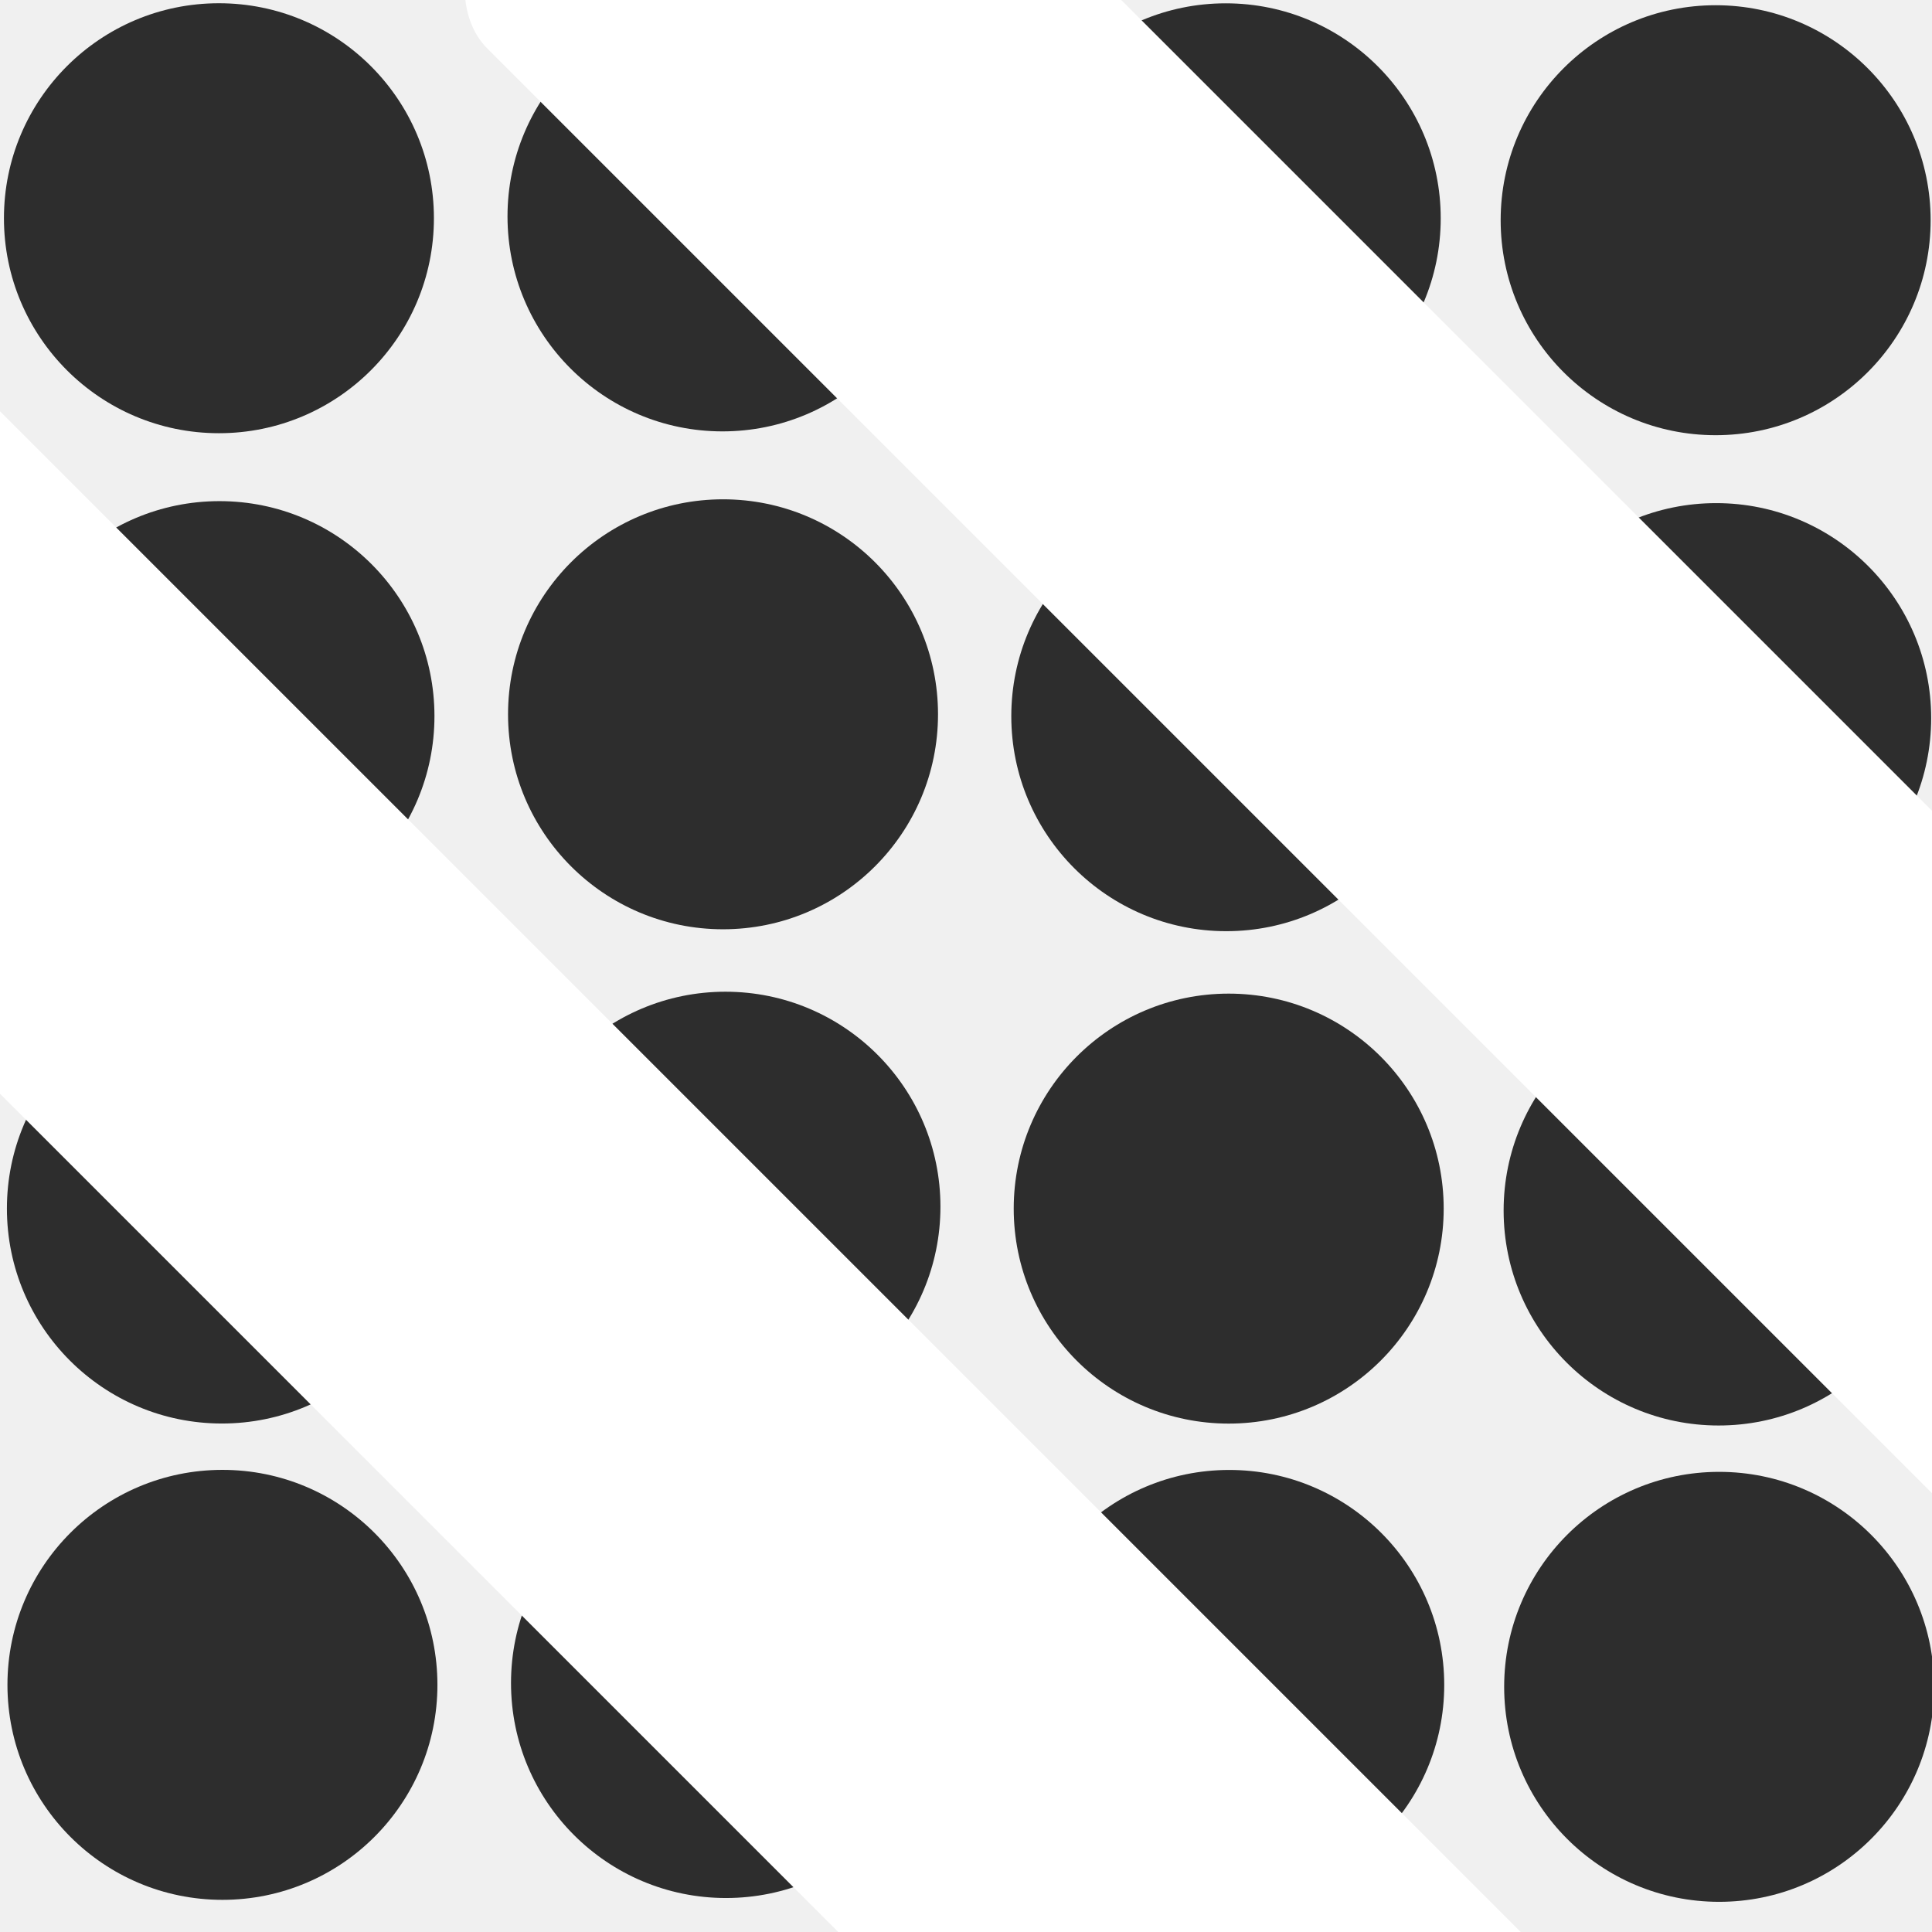
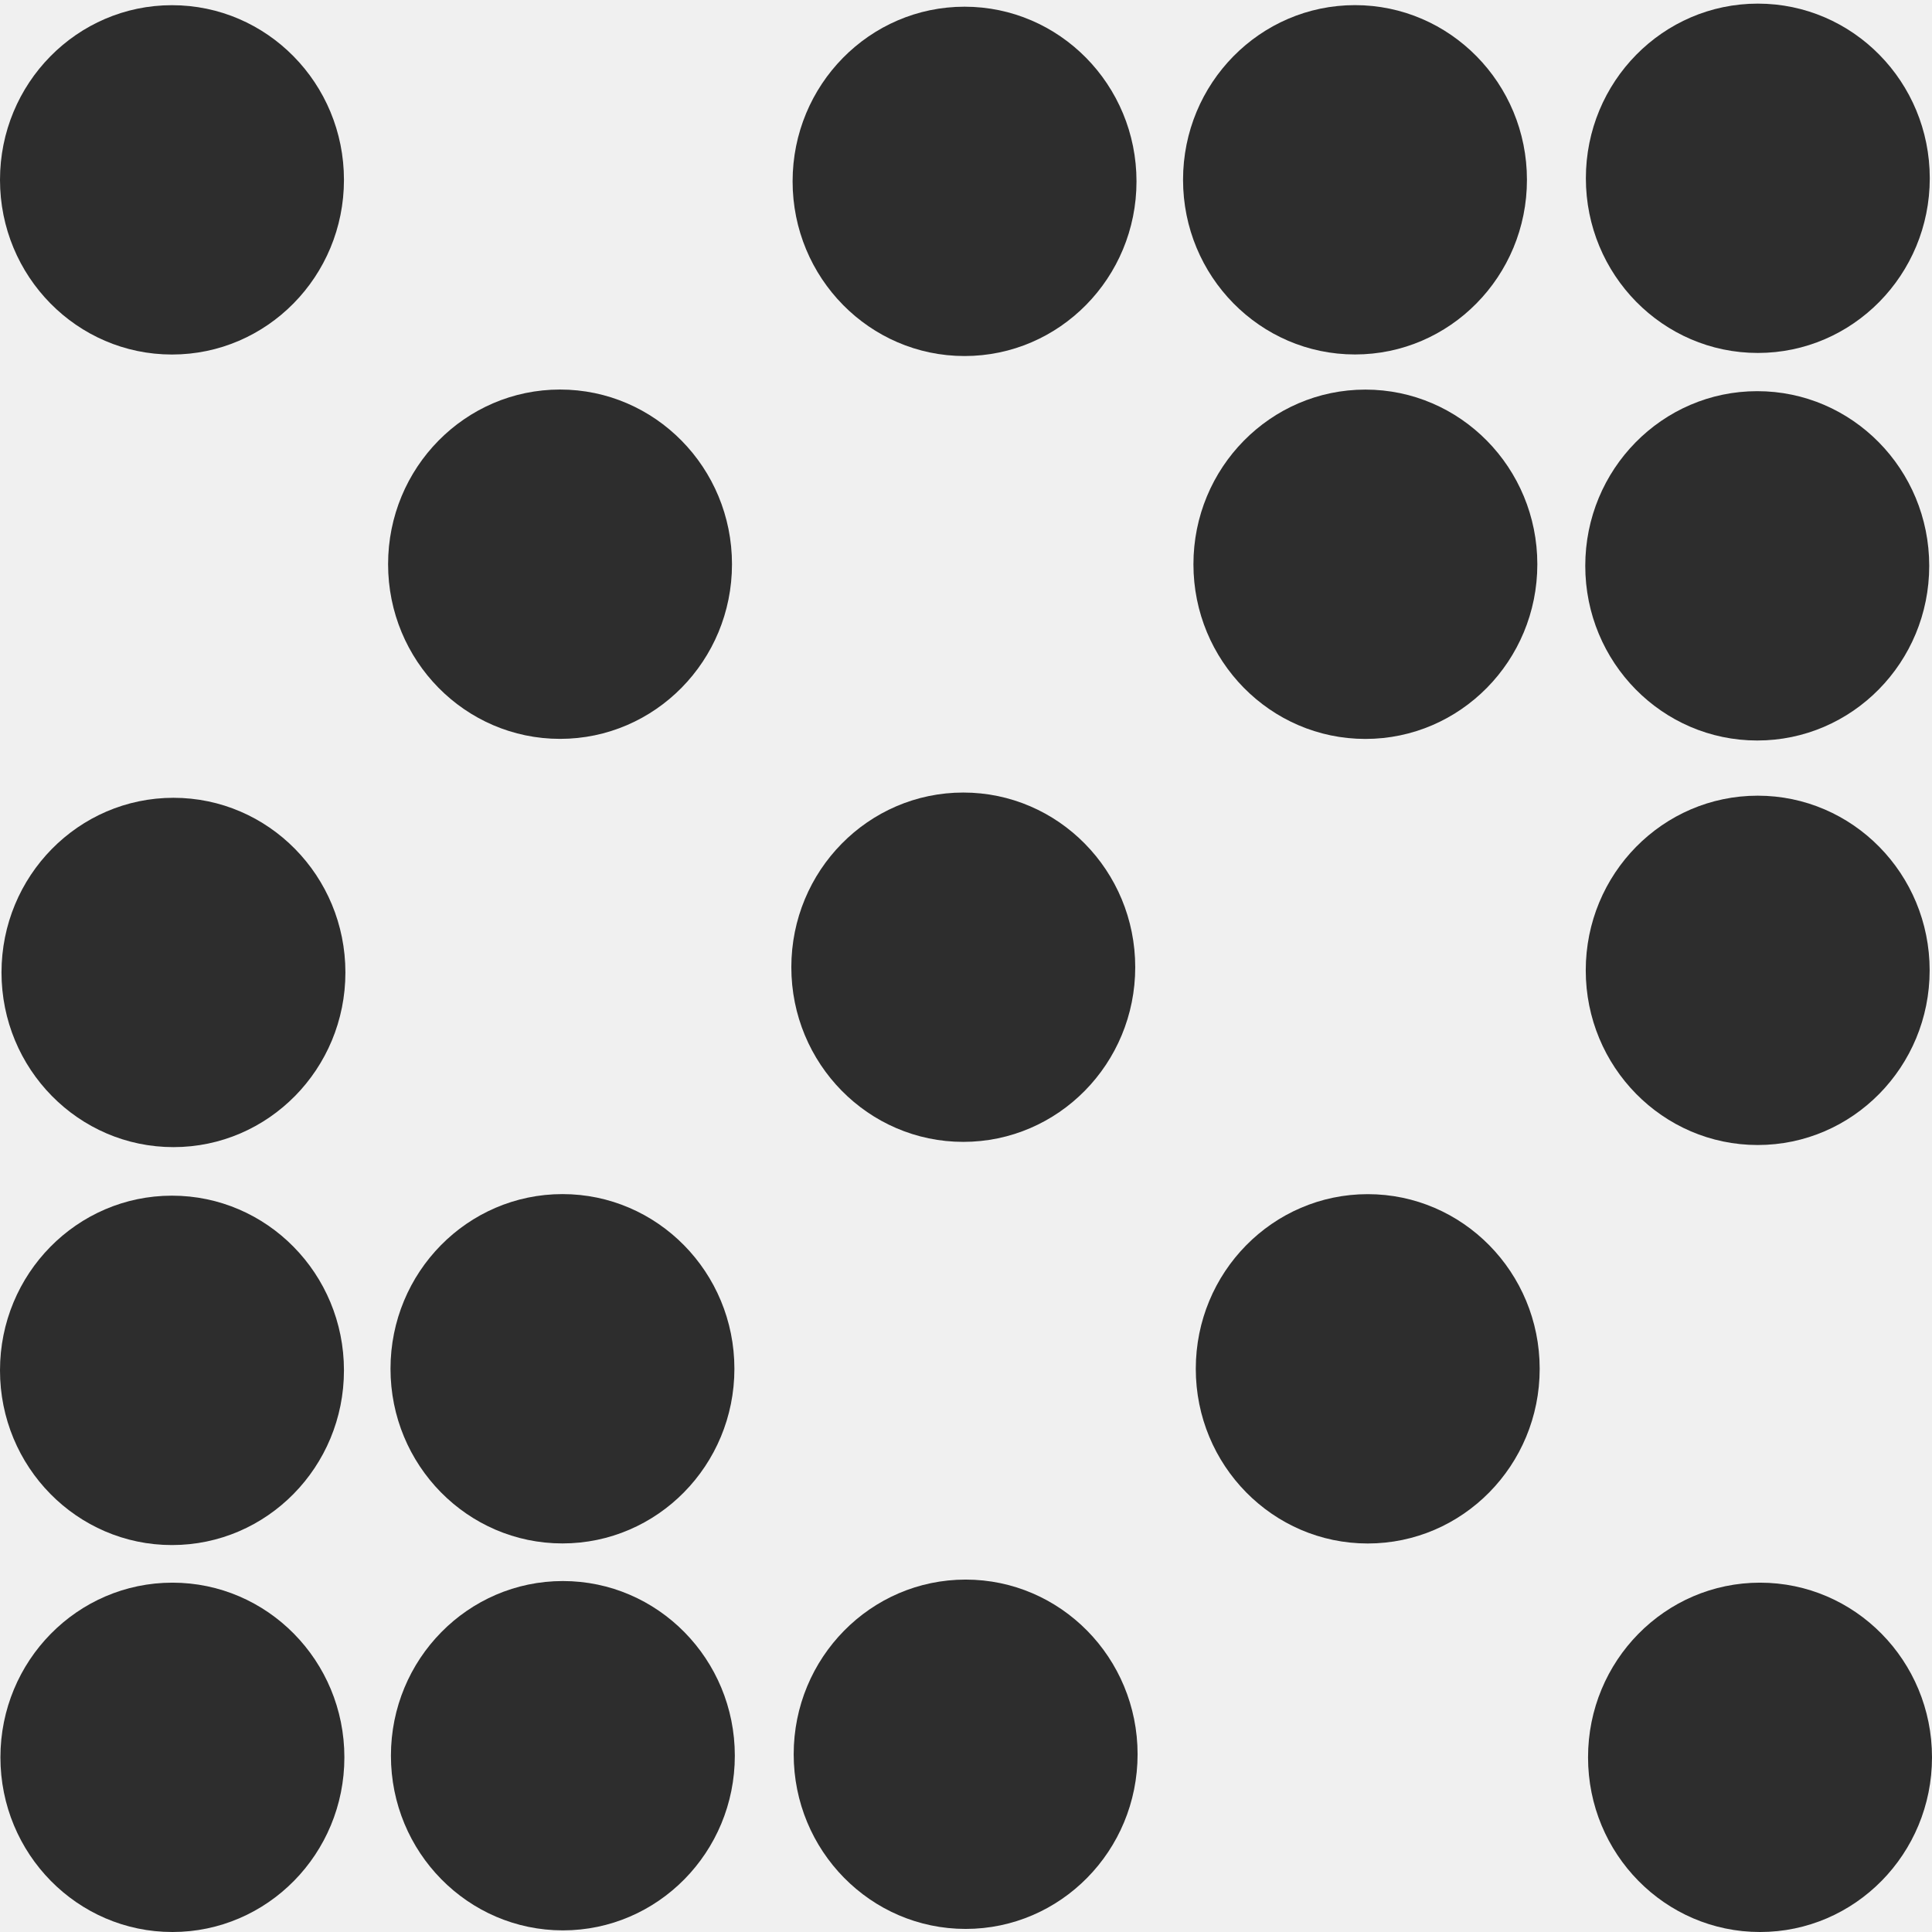
<svg xmlns="http://www.w3.org/2000/svg" width="32px" height="32px" id="svg3004" version="1.1">
  <defs id="defs3006" />
  <g id="layer1">
-     <path transform="matrix(0.9477883,0,0,0.9477883,-1.730764,-1.907292)" style="fill:#2d2d2d;fill-opacity:1;stroke:none" id="path3015-7-5-3-5" d="m 9.409,5.826 a 3.757,3.757 0 1 1 -7.514,0 3.757,3.757 0 1 1 7.514,0 z" />
-     <path transform="matrix(0.9477883,0,0,0.9477883,6.609775,-1.937552)" style="fill:#2d2d2d;fill-opacity:1;stroke:none" id="path3015-7-5-3-5-5" d="m 9.409,5.826 a 3.757,3.757 0 1 1 -7.514,0 3.757,3.757 0 1 1 7.514,0 z" />
-     <path transform="matrix(0.9477883,0,0,0.9477883,14.94517,-1.905978)" style="fill:#2d2d2d;fill-opacity:1;stroke:none" id="path3015-7-5-3-5-5-6" d="m 9.409,5.826 a 3.757,3.757 0 1 1 -7.514,0 3.757,3.757 0 1 1 7.514,0 z" />
-     <path transform="matrix(0.9477883,0,0,0.9477883,23.05955,-1.874405)" style="fill:#2d2d2d;fill-opacity:1;stroke:none" id="path3015-7-5-3-5-5-6-0" d="m 9.409,5.826 a 3.757,3.757 0 1 1 -7.514,0 3.757,3.757 0 1 1 7.514,0 z" />
-     <path transform="matrix(0.9477883,0,0,0.9477883,-1.721793,6.339371)" style="fill:#2d2d2d;fill-opacity:1;stroke:none" id="path3015-7-5-3-5-9" d="m 9.409,5.826 a 3.757,3.757 0 1 1 -7.514,0 3.757,3.757 0 1 1 7.514,0 z" />
-     <path transform="matrix(0.9477883,0,0,0.9477883,6.618747,6.309112)" style="fill:#2d2d2d;fill-opacity:1;stroke:none" id="path3015-7-5-3-5-5-2" d="m 9.409,5.826 a 3.757,3.757 0 1 1 -7.514,0 3.757,3.757 0 1 1 7.514,0 z" />
-     <path transform="matrix(0.9477883,0,0,0.9477883,14.95414,6.340685)" style="fill:#2d2d2d;fill-opacity:1;stroke:none" id="path3015-7-5-3-5-5-6-3" d="m 9.409,5.826 a 3.757,3.757 0 1 1 -7.514,0 3.757,3.757 0 1 1 7.514,0 z" />
-     <path transform="matrix(0.9477883,0,0,0.9477883,23.06852,6.372259)" style="fill:#2d2d2d;fill-opacity:1;stroke:none" id="path3015-7-5-3-5-5-6-0-7" d="m 9.409,5.826 a 3.757,3.757 0 1 1 -7.514,0 3.757,3.757 0 1 1 7.514,0 z" />
-     <path transform="matrix(0.9477883,0,0,0.9477883,-1.681626,14.49523)" style="fill:#2d2d2d;fill-opacity:1;stroke:none" id="path3015-7-5-3-5-2" d="m 9.409,5.826 a 3.757,3.757 0 1 1 -7.514,0 3.757,3.757 0 1 1 7.514,0 z" />
-     <path transform="matrix(0.9477883,0,0,0.9477883,6.658913,14.46498)" style="fill:#2d2d2d;fill-opacity:1;stroke:none" id="path3015-7-5-3-5-5-23" d="m 9.409,5.826 a 3.757,3.757 0 1 1 -7.514,0 3.757,3.757 0 1 1 7.514,0 z" />
-     <path transform="matrix(0.9477883,0,0,0.9477883,14.99431,14.49655)" style="fill:#2d2d2d;fill-opacity:1;stroke:none" id="path3015-7-5-3-5-5-6-8" d="m 9.409,5.826 a 3.757,3.757 0 1 1 -7.514,0 3.757,3.757 0 1 1 7.514,0 z" />
-     <path transform="matrix(0.9477883,0,0,0.9477883,23.10869,14.52812)" style="fill:#2d2d2d;fill-opacity:1;stroke:none" id="path3015-7-5-3-5-5-6-0-0" d="m 9.409,5.826 a 3.757,3.757 0 1 1 -7.514,0 3.757,3.757 0 1 1 7.514,0 z" />
-     <path transform="matrix(0.9477883,0,0,0.9477883,-1.672655,22.38469)" style="fill:#2d2d2d;fill-opacity:1;stroke:none" id="path3015-7-5-3-5-9-9" d="m 9.409,5.826 a 3.757,3.757 0 1 1 -7.514,0 3.757,3.757 0 1 1 7.514,0 z" />
-     <path transform="matrix(0.9477883,0,0,0.9477883,6.667885,22.35443)" style="fill:#2d2d2d;fill-opacity:1;stroke:none" id="path3015-7-5-3-5-5-2-1" d="m 9.409,5.826 a 3.757,3.757 0 1 1 -7.514,0 3.757,3.757 0 1 1 7.514,0 z" />
-     <path transform="matrix(0.9477883,0,0,0.9477883,15.00328,22.386)" style="fill:#2d2d2d;fill-opacity:1;stroke:none" id="path3015-7-5-3-5-5-6-3-1" d="m 9.409,5.826 a 3.757,3.757 0 1 1 -7.514,0 3.757,3.757 0 1 1 7.514,0 z" />
-     <path transform="matrix(0.9477883,0,0,0.9477883,23.11766,22.41757)" style="fill:#2d2d2d;fill-opacity:1;stroke:none" id="path3015-7-5-3-5-5-6-0-7-3" d="m 9.409,5.826 a 3.757,3.757 0 1 1 -7.514,0 3.757,3.757 0 1 1 7.514,0 z" />
-     <rect style="fill:#ffffff;fill-opacity:1;stroke:none" id="rect4090" width="7.993" height="43.669" x="-12.81" y="0.714" rx="4.702" ry="2.14" transform="matrix(0.7071068,-0.7071068,0.7071068,0.7071068,0,0)" />
-     <rect style="fill:#ffffff;fill-opacity:1;stroke:none" id="rect4090-5" width="7.993" height="43.669" x="5.139" y="4.14" rx="4.702" ry="2.14" transform="matrix(0.7071068,-0.7071068,0.7071068,0.7071068,0,0)" />
+     <path style="fill:#2d2d2d;fill-opacity:1;stroke:none" d="M 12.124,9.345 A 2.848,2.893 0 0 1 9.276,12.238 2.848,2.893 0 0 1 6.428,9.345 2.848,2.893 0 0 1 9.276,6.452 2.848,2.893 0 0 1 12.124,9.345 Z" id="path3015-7-5-3-5" />
+     <path style="fill:#2d2d2d;fill-opacity:1;stroke:none" d="m 25.463,9.346 a 2.848,2.893 0 0 1 -2.848,2.893 2.848,2.893 0 0 1 -2.848,-2.893 2.848,2.893 0 0 1 2.848,-2.893 2.848,2.893 0 0 1 2.848,2.893 z" id="path3015-7-5-3-5-5-6" />
+     <path style="fill:#2d2d2d;fill-opacity:1;stroke:none" d="M 31.954,9.372 A 2.848,2.893 0 0 1 29.105,12.265 2.848,2.893 0 0 1 26.257,9.372 2.848,2.893 0 0 1 29.105,6.479 2.848,2.893 0 0 1 31.954,9.372 Z" id="path3015-7-5-3-5-5-6-0" />
+     <path style="fill:#2d2d2d;fill-opacity:1;stroke:none" d="m 18.803,16.02 a 2.848,2.893 0 0 1 -2.848,2.893 2.848,2.893 0 0 1 -2.848,-2.893 2.848,2.893 0 0 1 2.848,-2.893 2.848,2.893 0 0 1 2.848,2.893 z" id="path3015-7-5-3-5-5-2" />
+     <path style="fill:#2d2d2d;fill-opacity:1;stroke:none" d="m 31.961,16.072 a 2.848,2.893 0 0 1 -2.848,2.893 2.848,2.893 0 0 1 -2.848,-2.893 2.848,2.893 0 0 1 2.848,-2.893 2.848,2.893 0 0 1 2.848,2.893 z" id="path3015-7-5-3-5-5-6-0-7" />
+     <path style="fill:#2d2d2d;fill-opacity:1;stroke:none" d="m 12.164,22.671 a 2.848,2.893 0 0 1 -2.848,2.893 2.848,2.893 0 0 1 -2.848,-2.893 2.848,2.893 0 0 1 2.848,-2.893 2.848,2.893 0 0 1 2.848,2.893 z" id="path3015-7-5-3-5-2" />
+     <path style="fill:#2d2d2d;fill-opacity:1;stroke:none" d="m 25.502,22.672 a 2.848,2.893 0 0 1 -2.848,2.893 2.848,2.893 0 0 1 -2.848,-2.893 2.848,2.893 0 0 1 2.848,-2.893 2.848,2.893 0 0 1 2.848,2.893 z" id="path3015-7-5-3-5-5-6-8" />
+     <path style="fill:#2d2d2d;fill-opacity:1;stroke:none" d="m 12.171,29.08 a 2.848,2.893 0 0 1 -2.848,2.893 2.848,2.893 0 0 1 -2.848,-2.893 2.848,2.893 0 0 1 2.848,-2.893 2.848,2.893 0 0 1 2.848,2.893 z" id="path3015-7-5-3-5-9-9" />
+     <path style="fill:#2d2d2d;fill-opacity:1;stroke:none" d="m 18.842,29.056 a 2.848,2.893 0 0 1 -2.848,2.893 2.848,2.893 0 0 1 -2.848,-2.893 2.848,2.893 0 0 1 2.848,-2.893 2.848,2.893 0 0 1 2.848,2.893 z" id="path3015-7-5-3-5-5-2-1" />
+     <path style="fill:#2d2d2d;fill-opacity:1;stroke:none" d="M 32,29.107 A 2.848,2.893 0 0 1 29.152,32 2.848,2.893 0 0 1 26.303,29.107 2.848,2.893 0 0 1 29.152,26.214 2.848,2.893 0 0 1 32,29.107 Z" id="path3015-7-5-3-5-5-6-0-7-3" />
+     <path style="fill:#2d2d2d;fill-opacity:1;stroke:none" d="M 5.697,22.697 A 2.848,2.893 0 0 1 2.848,25.591 2.848,2.893 0 0 1 0,22.697 2.848,2.893 0 0 1 2.848,19.804 2.848,2.893 0 0 1 5.697,22.697 Z" id="path3015-7-5-3-5-2-3" />
+     <path style="fill:#2d2d2d;fill-opacity:1;stroke:none" d="M 5.704,29.107 A 2.848,2.893 0 0 1 2.856,32 2.848,2.893 0 0 1 0.007,29.107 2.848,2.893 0 0 1 2.856,26.214 2.848,2.893 0 0 1 5.704,29.107 Z" id="path3015-7-5-3-5-9-9-6" />
+     <path style="fill:#2d2d2d;fill-opacity:1;stroke:none" d="M 5.721,16.107 A 2.848,2.893 0 0 1 2.873,19 2.848,2.893 0 0 1 0.025,16.107 2.848,2.893 0 0 1 2.873,13.214 2.848,2.893 0 0 1 5.721,16.107 Z" id="path3015-7-5-3-5-2-3-7" />
+     <path style="fill:#2d2d2d;fill-opacity:1;stroke:none" d="m 25.291,2.978 a 2.848,2.893 0 0 1 -2.848,2.893 2.848,2.893 0 0 1 -2.848,-2.893 2.848,2.893 0 0 1 2.848,-2.893 2.848,2.893 0 0 1 2.848,2.893 z" id="path3015-7-5-3-5-9-9-5" />
+     <path style="fill:#2d2d2d;fill-opacity:1;stroke:none" d="m 31.963,2.953 a 2.848,2.893 0 0 1 -2.848,2.893 2.848,2.893 0 0 1 -2.848,-2.893 2.848,2.893 0 0 1 2.848,-2.893 2.848,2.893 0 0 1 2.848,2.893 z" id="path3015-7-5-3-5-5-2-1-3" />
+     <path style="fill:#2d2d2d;fill-opacity:1;stroke:none" d="m 18.824,3.004 a 2.848,2.893 0 0 1 -2.848,2.893 2.848,2.893 0 0 1 -2.848,-2.893 2.848,2.893 0 0 1 2.848,-2.893 2.848,2.893 0 0 1 2.848,2.893 z" id="path3015-7-5-3-5-9-9-6-5" />
+     <path style="fill:#2d2d2d;fill-opacity:1;stroke:none" d="M 5.697,2.979 A 2.848,2.893 0 0 1 2.848,5.872 2.848,2.893 0 0 1 0,2.979 2.848,2.893 0 0 1 2.848,0.086 2.848,2.893 0 0 1 5.697,2.979 Z" id="path3015-7-5-3-5-6" />
  </g>
</svg>
